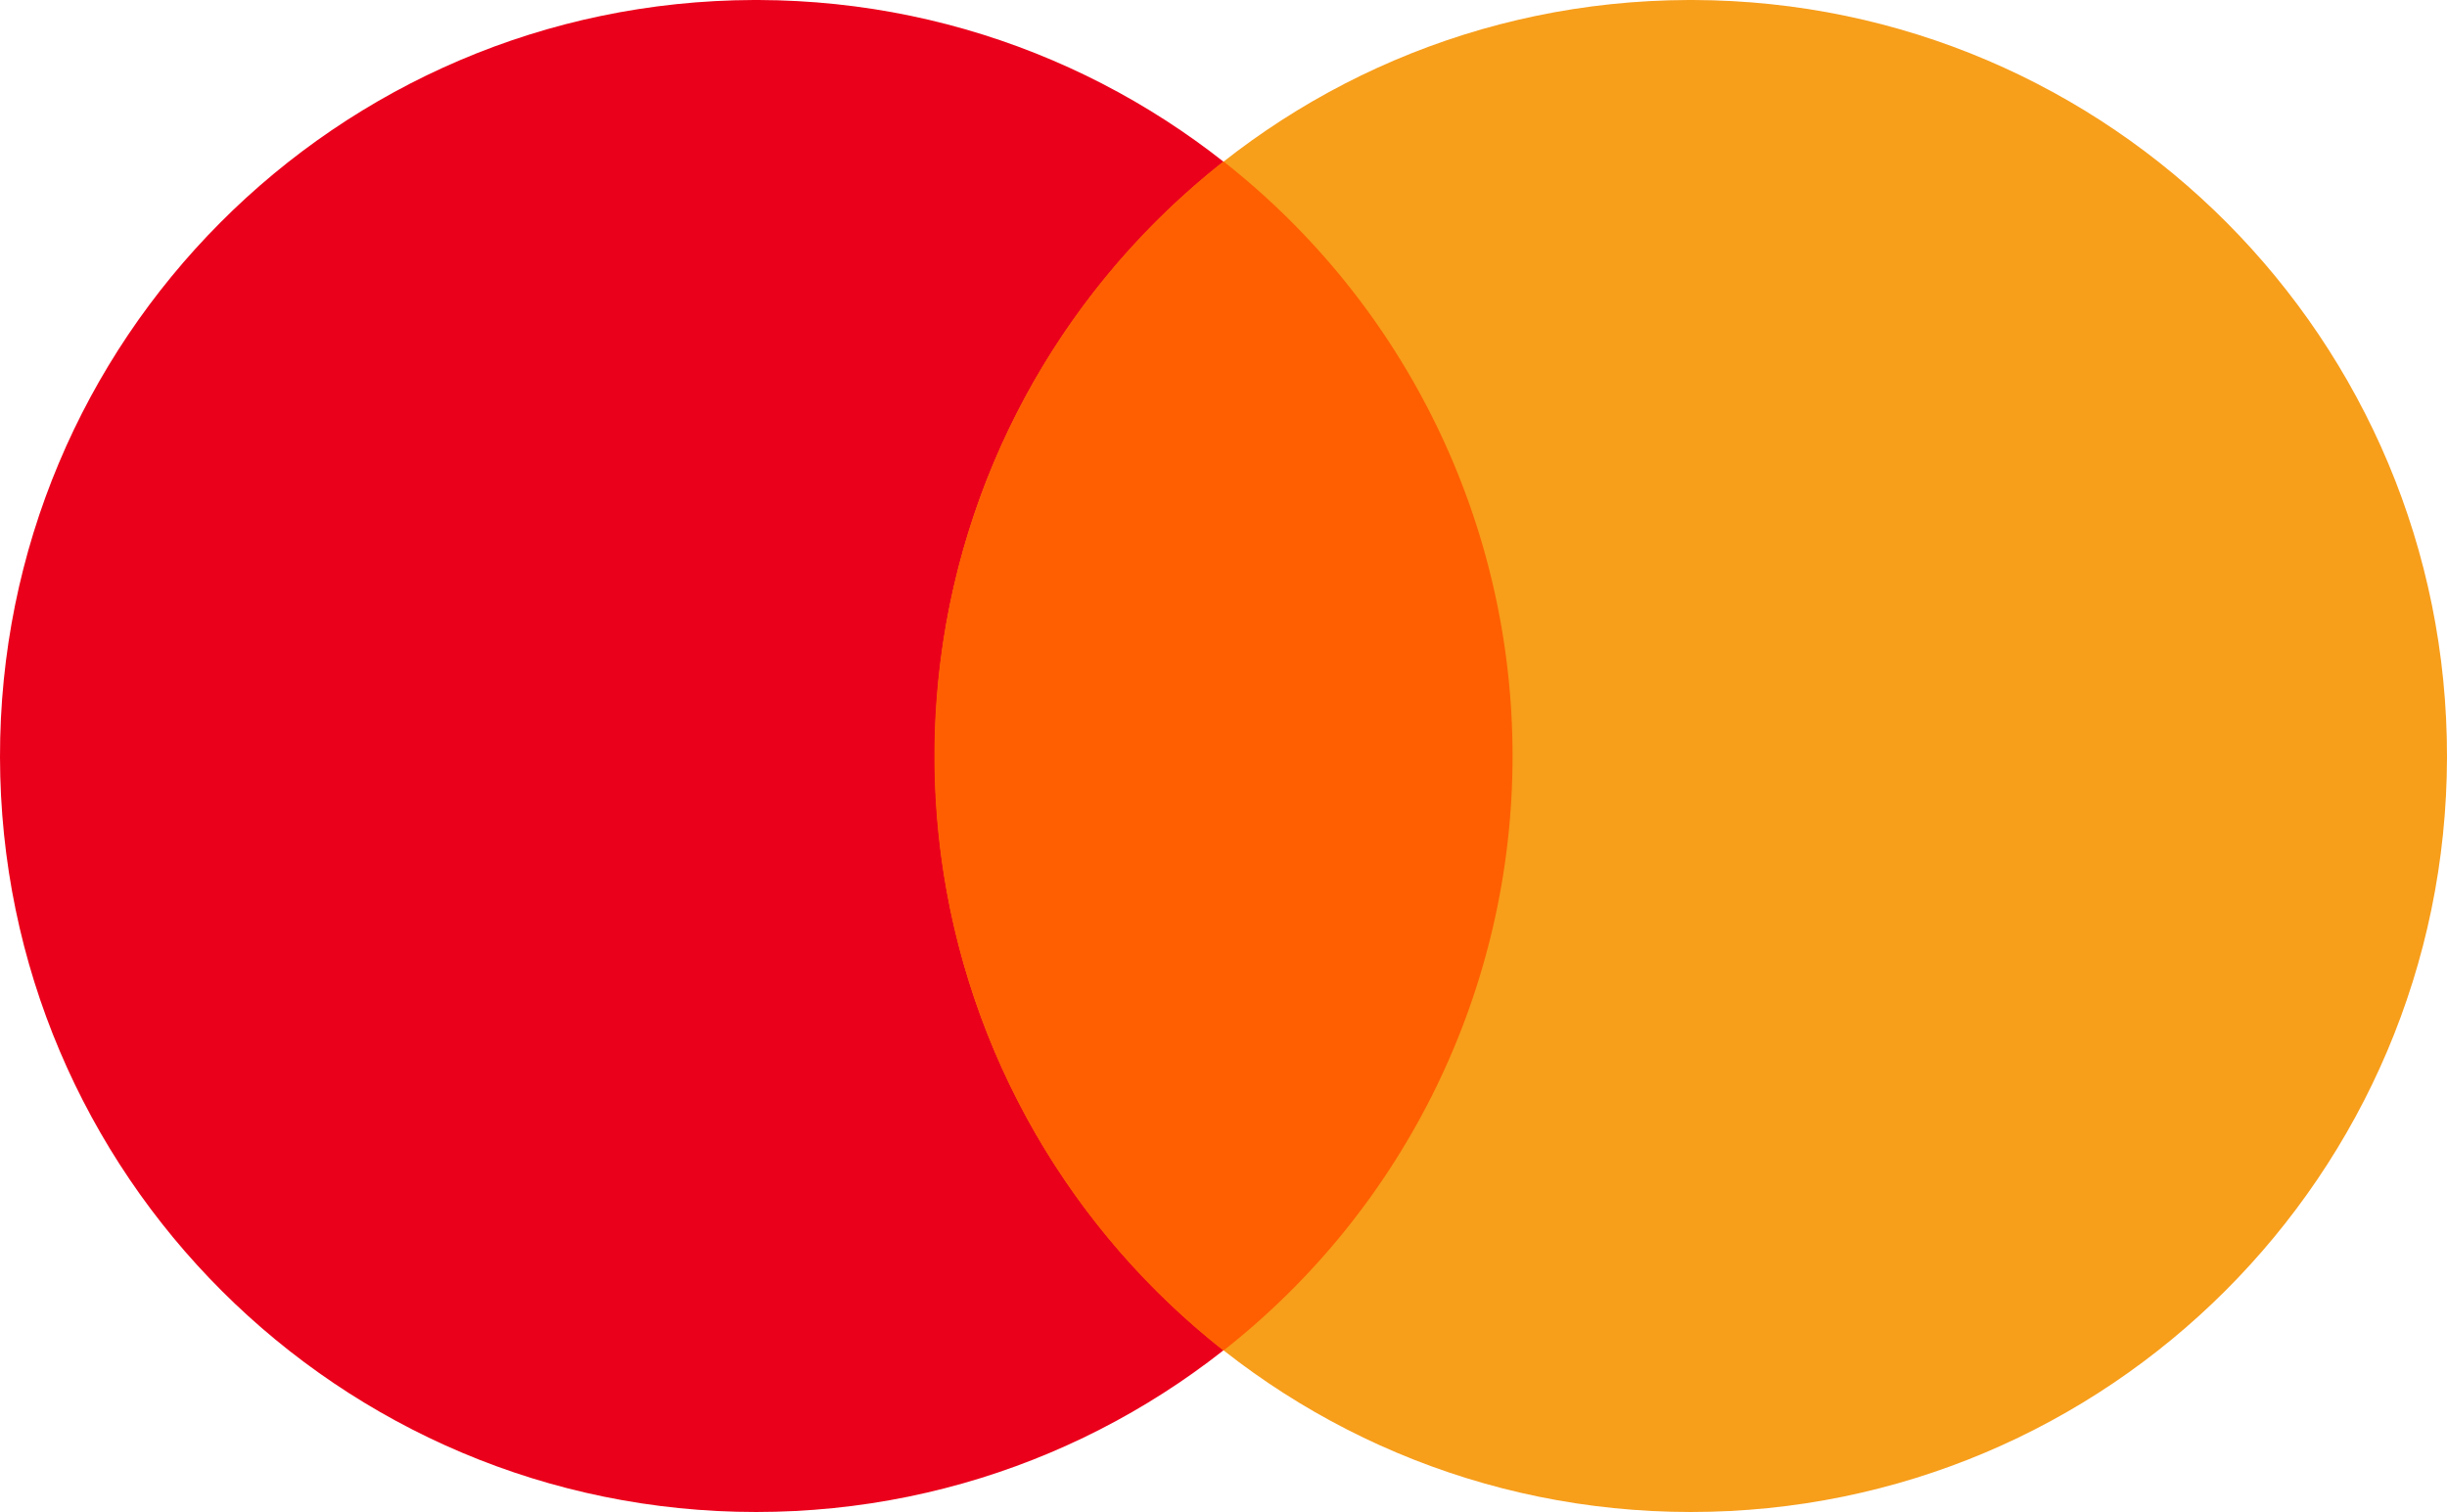
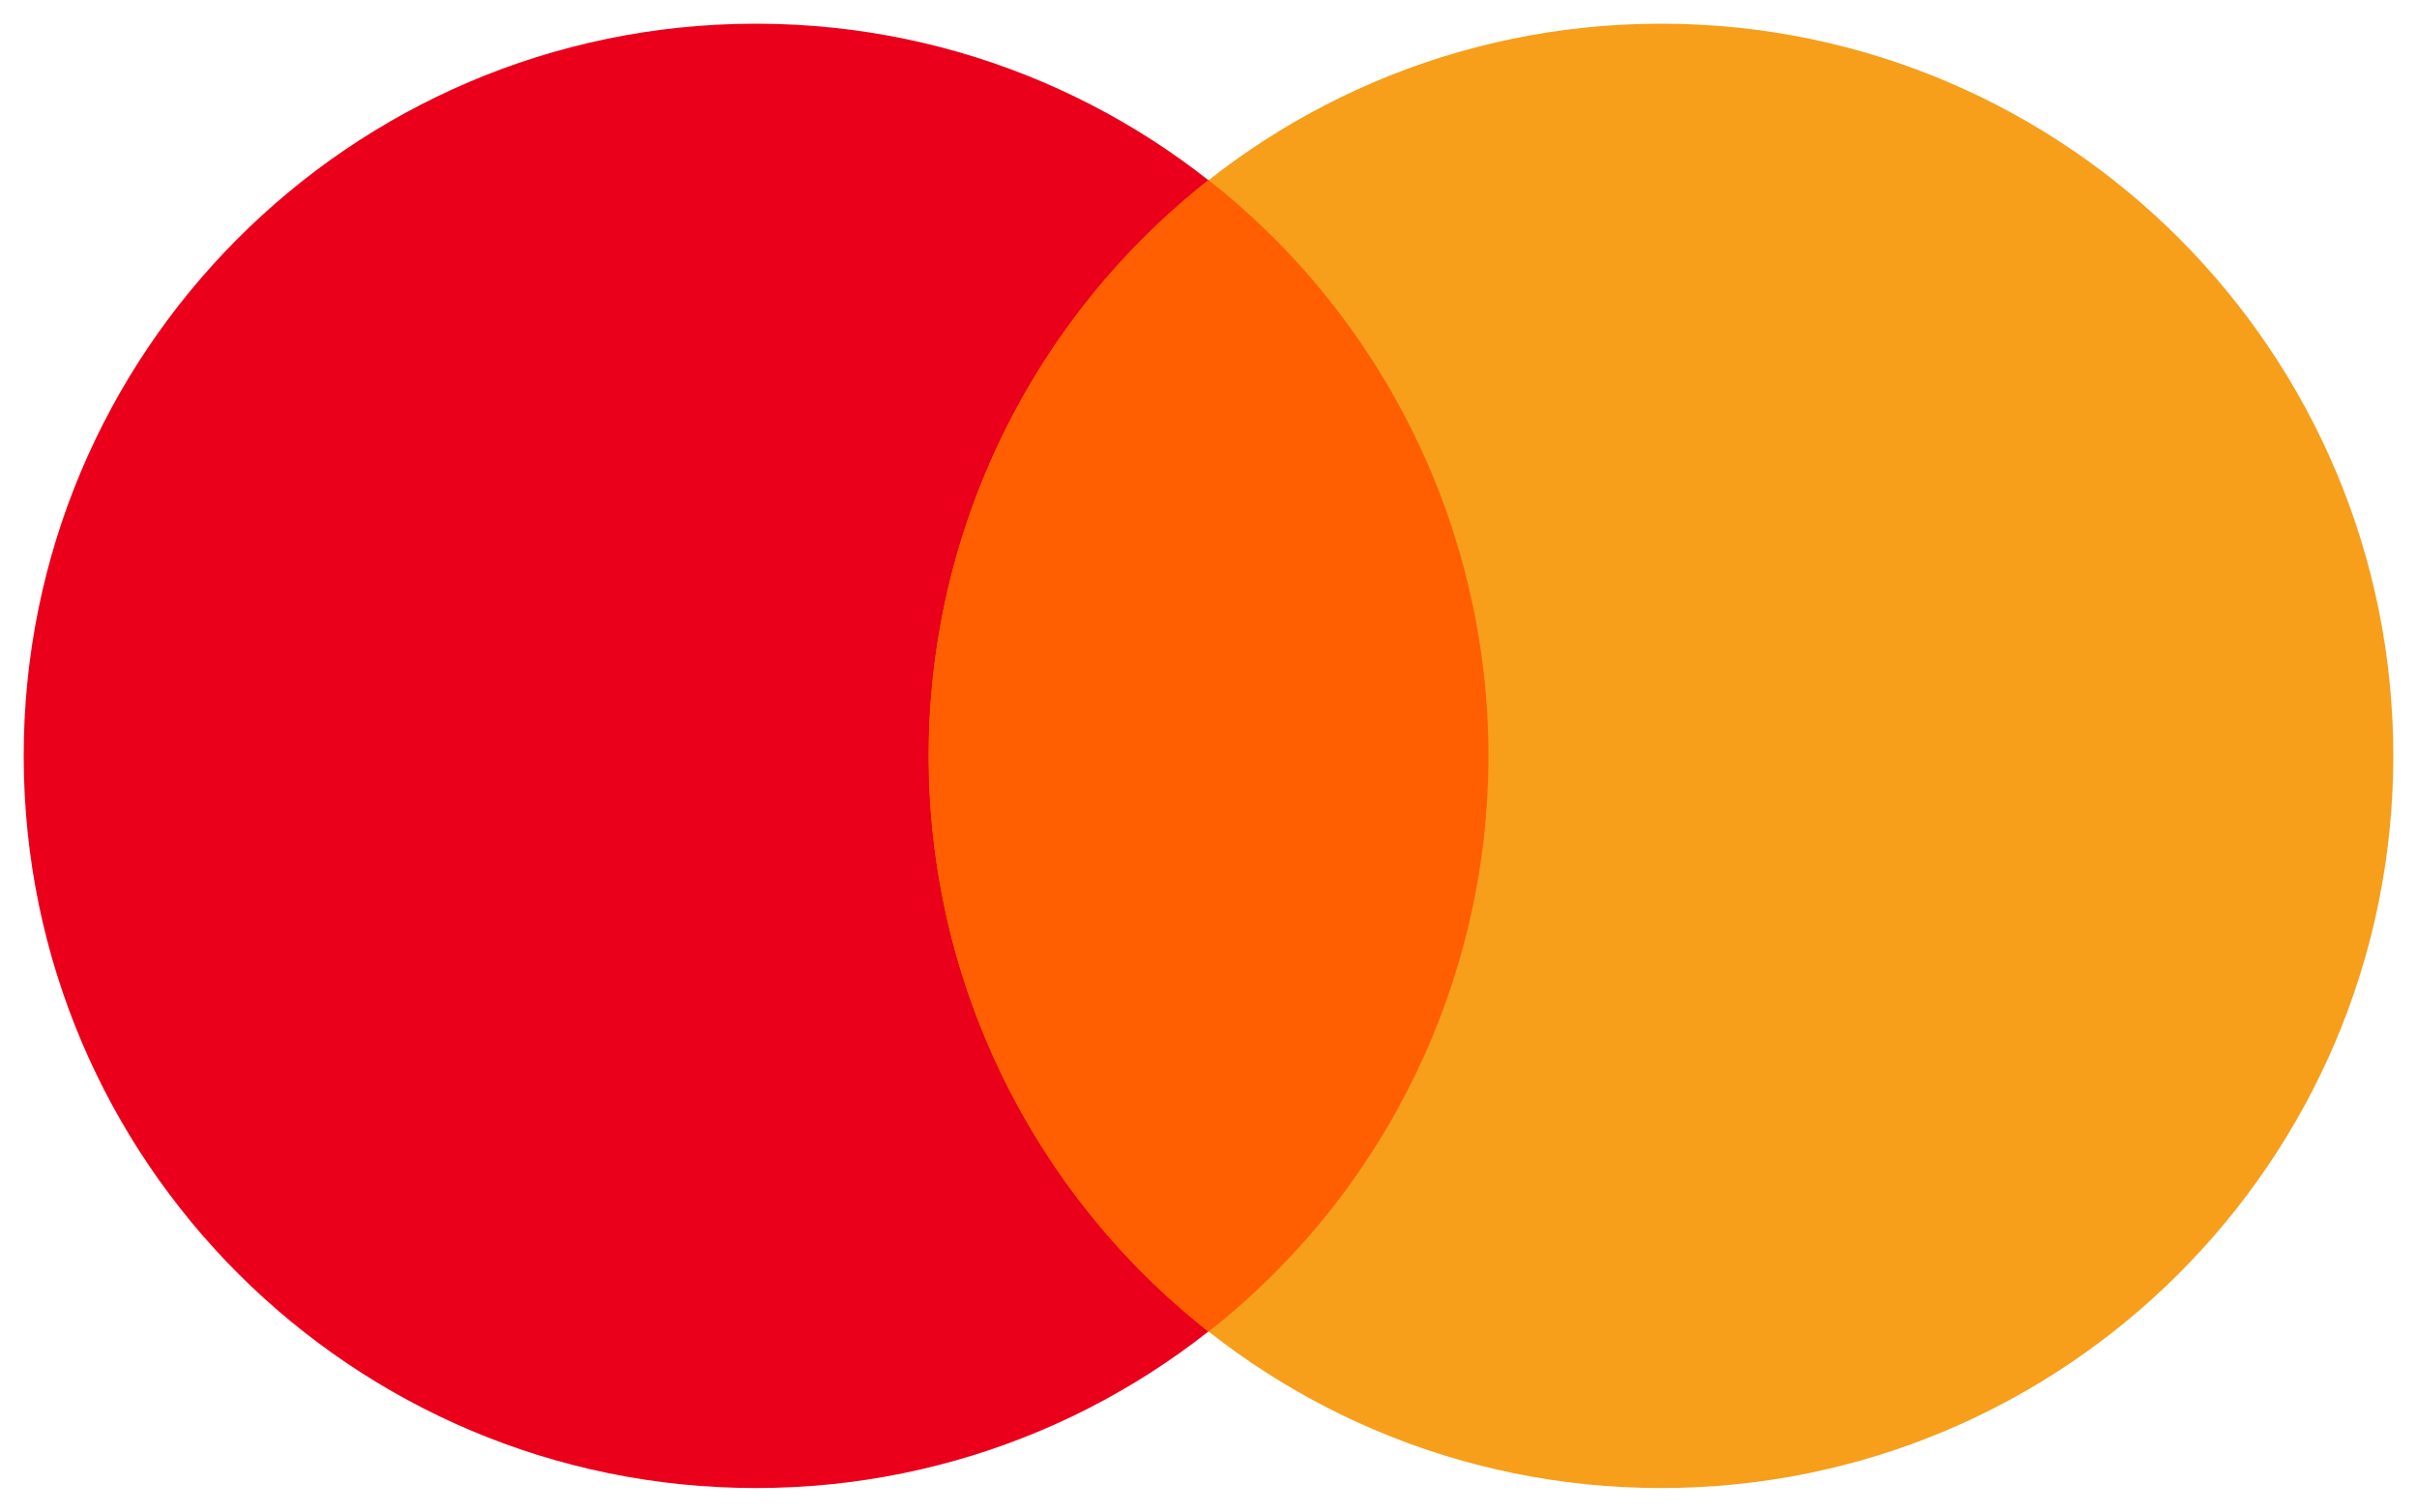
- <svg xmlns="http://www.w3.org/2000/svg" height="618" width="1000">
+ <svg xmlns="http://www.w3.org/2000/svg" viewBox="-10.00 -10.00 1020.00 638.00" width="1020.0" height="638.0">
  <path fill="#EB001B" d="m308,0a309,309 0 1,0 2,0z" />
  <path fill="#F79E1B" d="m690,0a309,309 0 1,0 2,0z" />
  <path fill="#FF5F00" d="m500,66a309,309 0 0,0 0,486 309,309 0 0,0 0-486" />
</svg>
